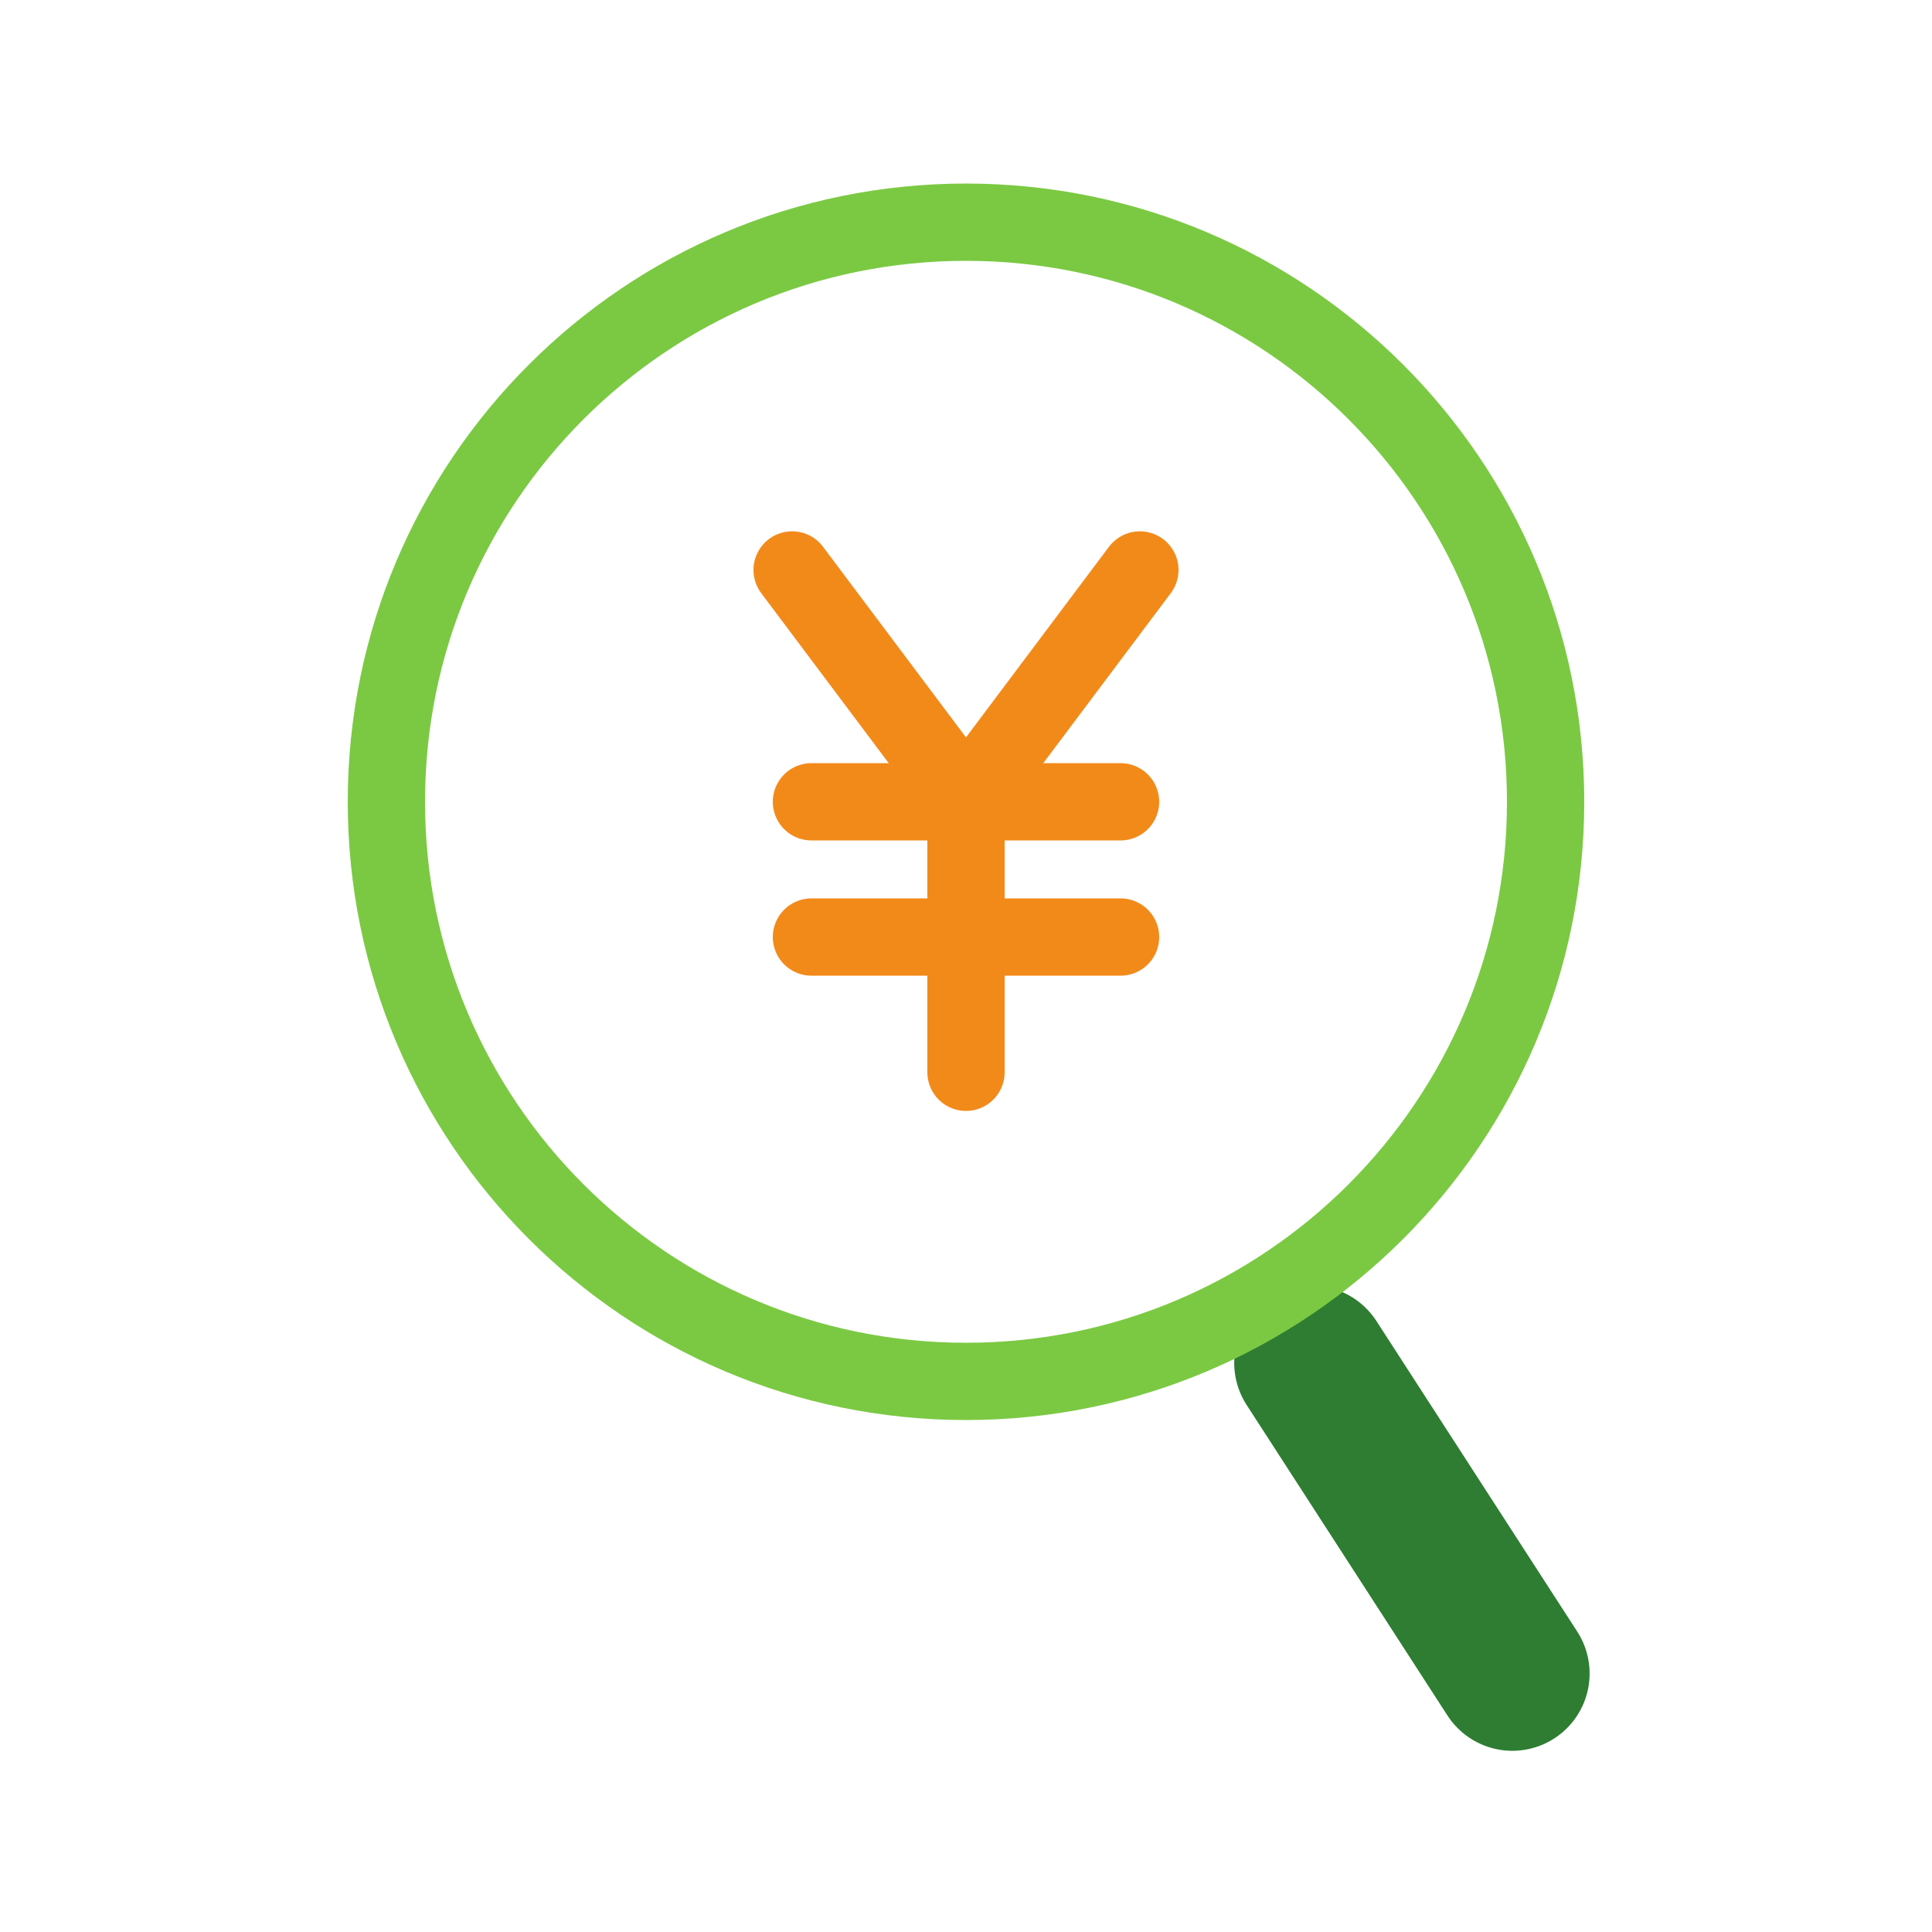
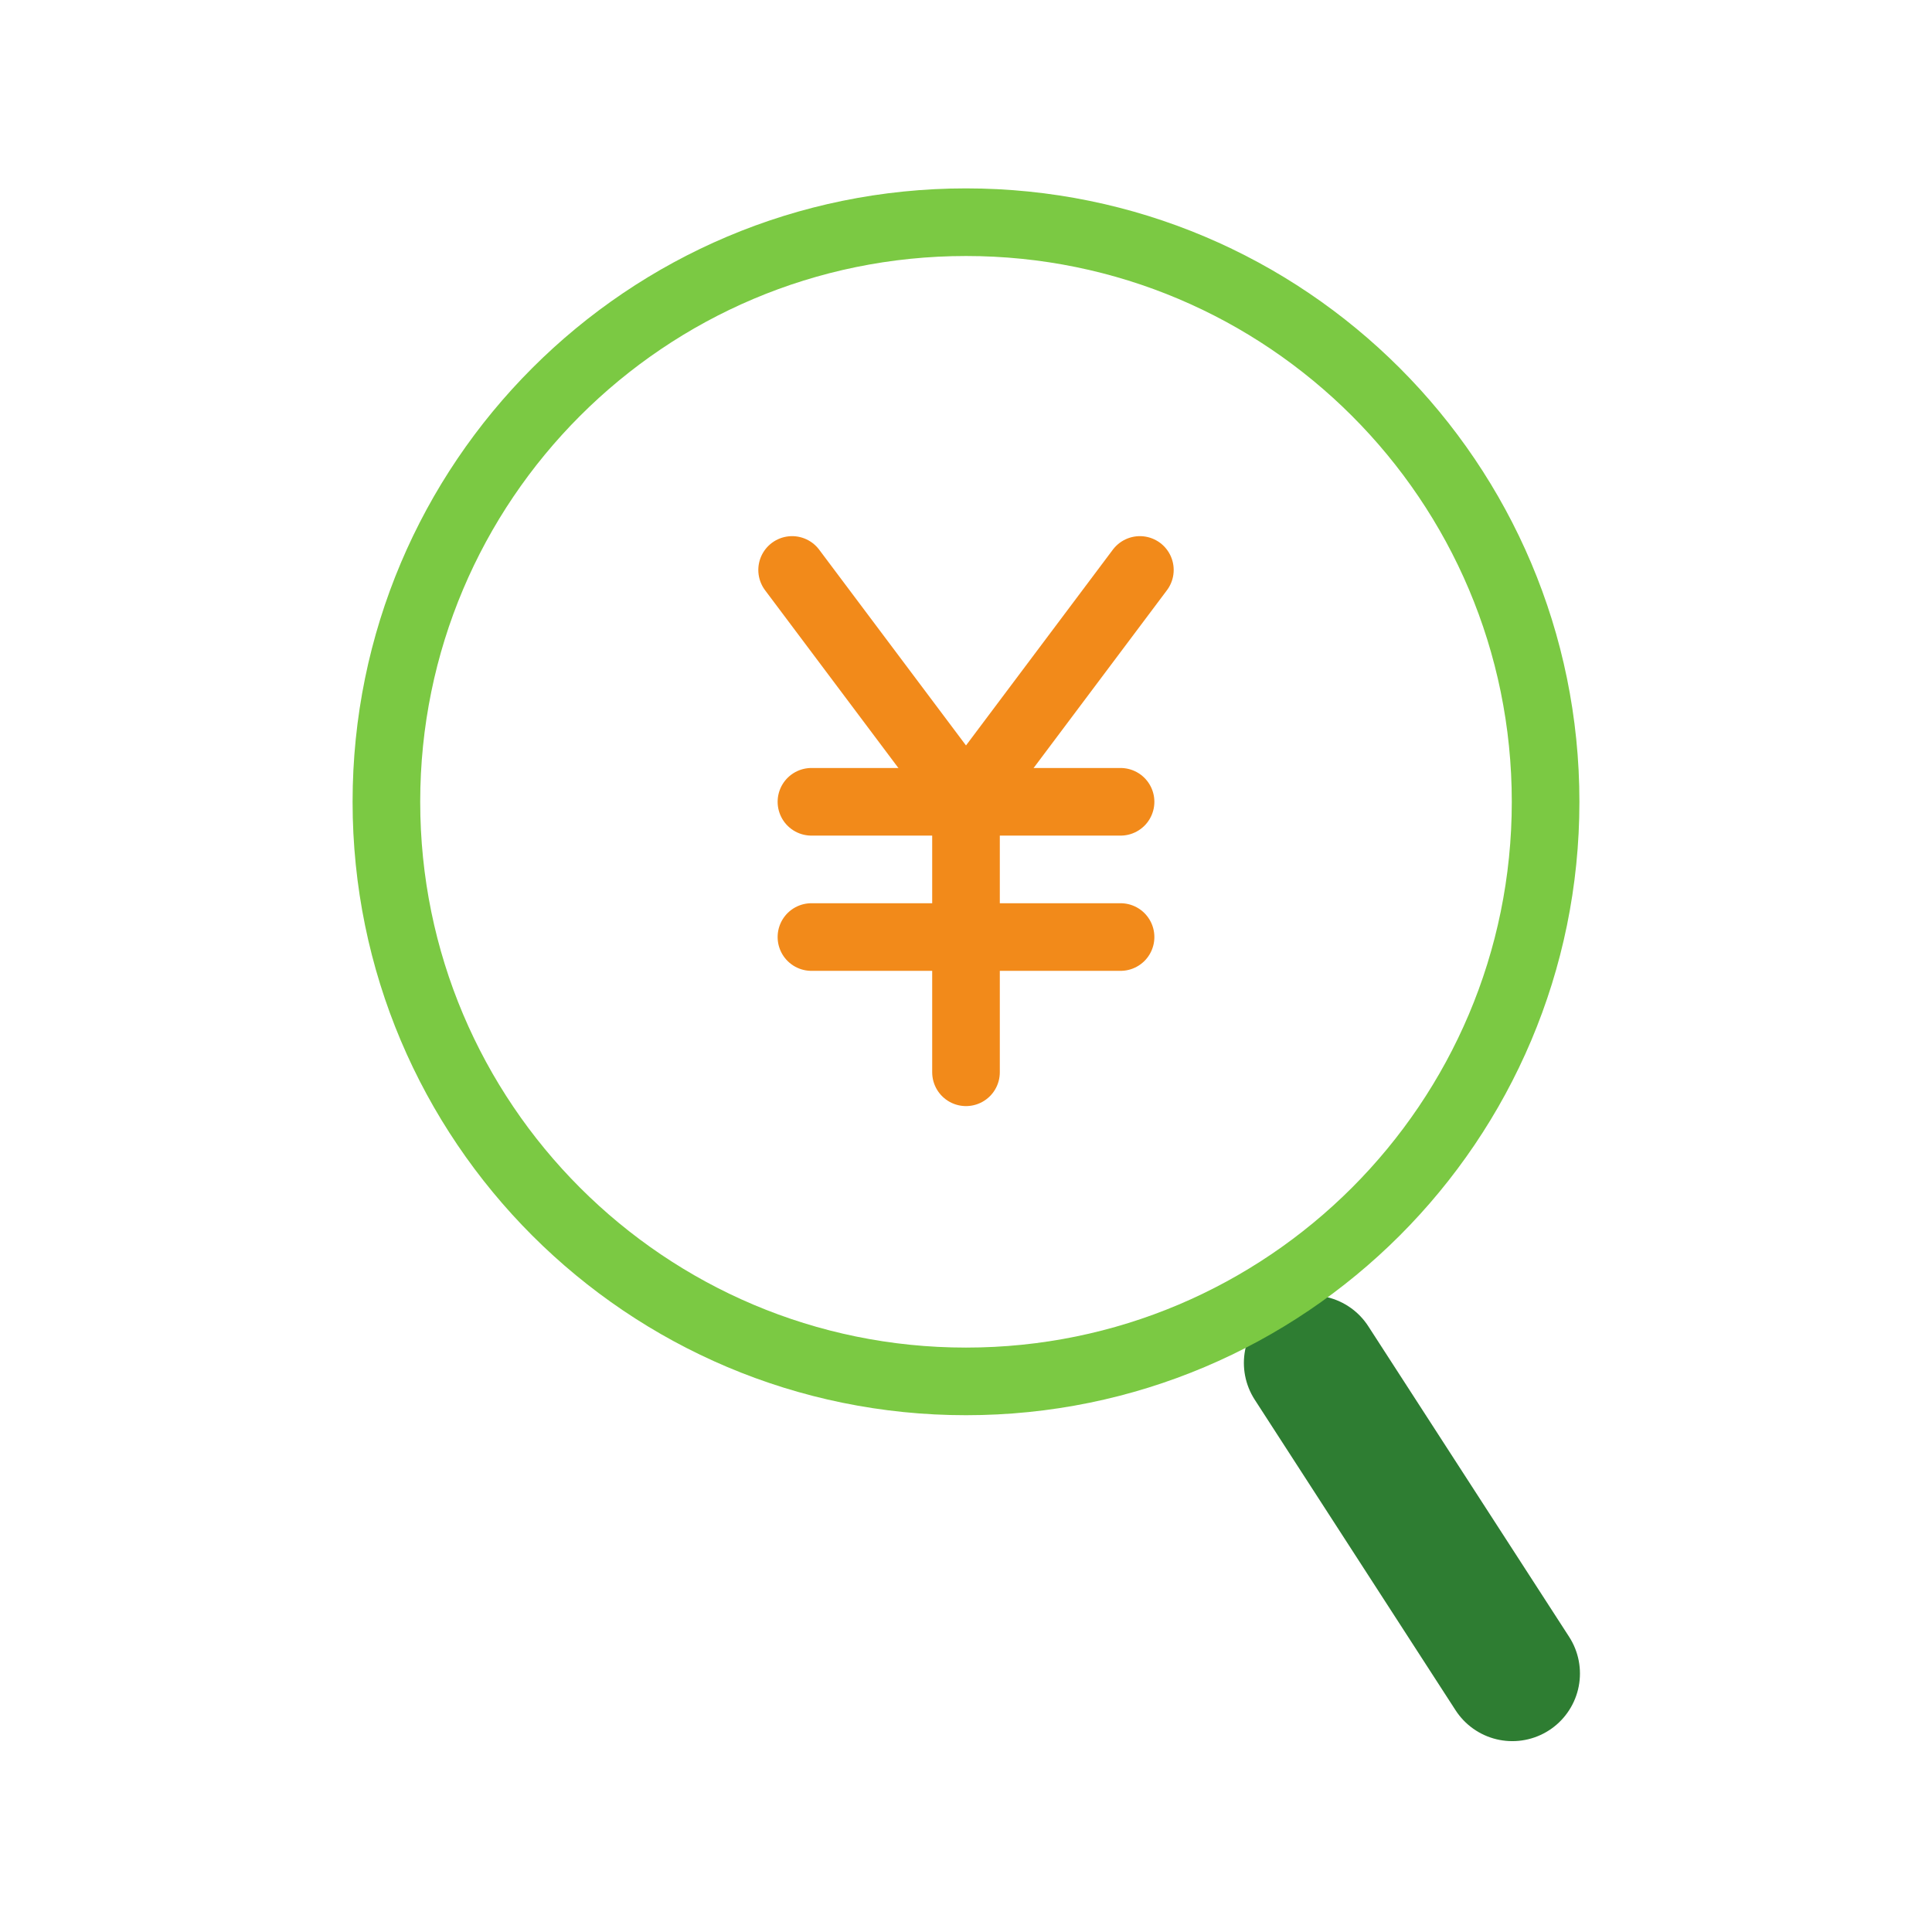
<svg xmlns="http://www.w3.org/2000/svg" id="_x32__-_new" width="100" height="100" version="1.1" viewBox="0 0 100 100">
  <rect width="100" height="100" fill="none" />
-   <line x1="67.883" y1="70.546" x2="78.278" y2="86.621" fill="none" stroke="#2e7d32" stroke-linecap="round" stroke-linejoin="round" stroke-width="8" />
-   <circle cx="50" cy="41.501" r="30" fill="none" stroke="#7bc943" stroke-linecap="round" stroke-linejoin="round" stroke-width="4" />
+   <line x1="67.883" y1="70.546" x2="78.278" y2="86.621" fill="none" stroke="#2e7d32" stroke-linecap="round" stroke-linejoin="round" stroke-width="7" />
+   <circle cx="50" cy="41.501" r="30" fill="none" stroke="#7bc943" stroke-linecap="round" stroke-linejoin="round" stroke-width="3.5" />
  <g>
-     <line x1="58" y1="48.501" x2="42" y2="48.501" fill="none" stroke="#f28a1a" stroke-linecap="round" stroke-linejoin="round" stroke-width="4" />
-     <line x1="58" y1="41.501" x2="42" y2="41.501" fill="none" stroke="#f28a1a" stroke-linecap="round" stroke-linejoin="round" stroke-width="4" />
-     <line x1="50" y1="41.501" x2="50" y2="55.501" fill="none" stroke="#f28a1a" stroke-linecap="round" stroke-linejoin="round" stroke-width="4" />
-     <polyline points="41 29.501 50 41.501 59 29.501" fill="none" stroke="#f28a1a" stroke-linecap="round" stroke-linejoin="round" stroke-width="4" />
+     <line x1="58" y1="48.501" x2="42" y2="48.501" fill="none" stroke="#f28a1a" stroke-linecap="round" stroke-linejoin="round" stroke-width="3.5" />
+     <line x1="58" y1="41.501" x2="42" y2="41.501" fill="none" stroke="#f28a1a" stroke-linecap="round" stroke-linejoin="round" stroke-width="3.5" />
+     <line x1="50" y1="41.501" x2="50" y2="55.501" fill="none" stroke="#f28a1a" stroke-linecap="round" stroke-linejoin="round" stroke-width="3.5" />
+     <polyline points="41 29.501 50 41.501 59 29.501" fill="none" stroke="#f28a1a" stroke-linecap="round" stroke-linejoin="round" stroke-width="3.5" />
  </g>
</svg>
